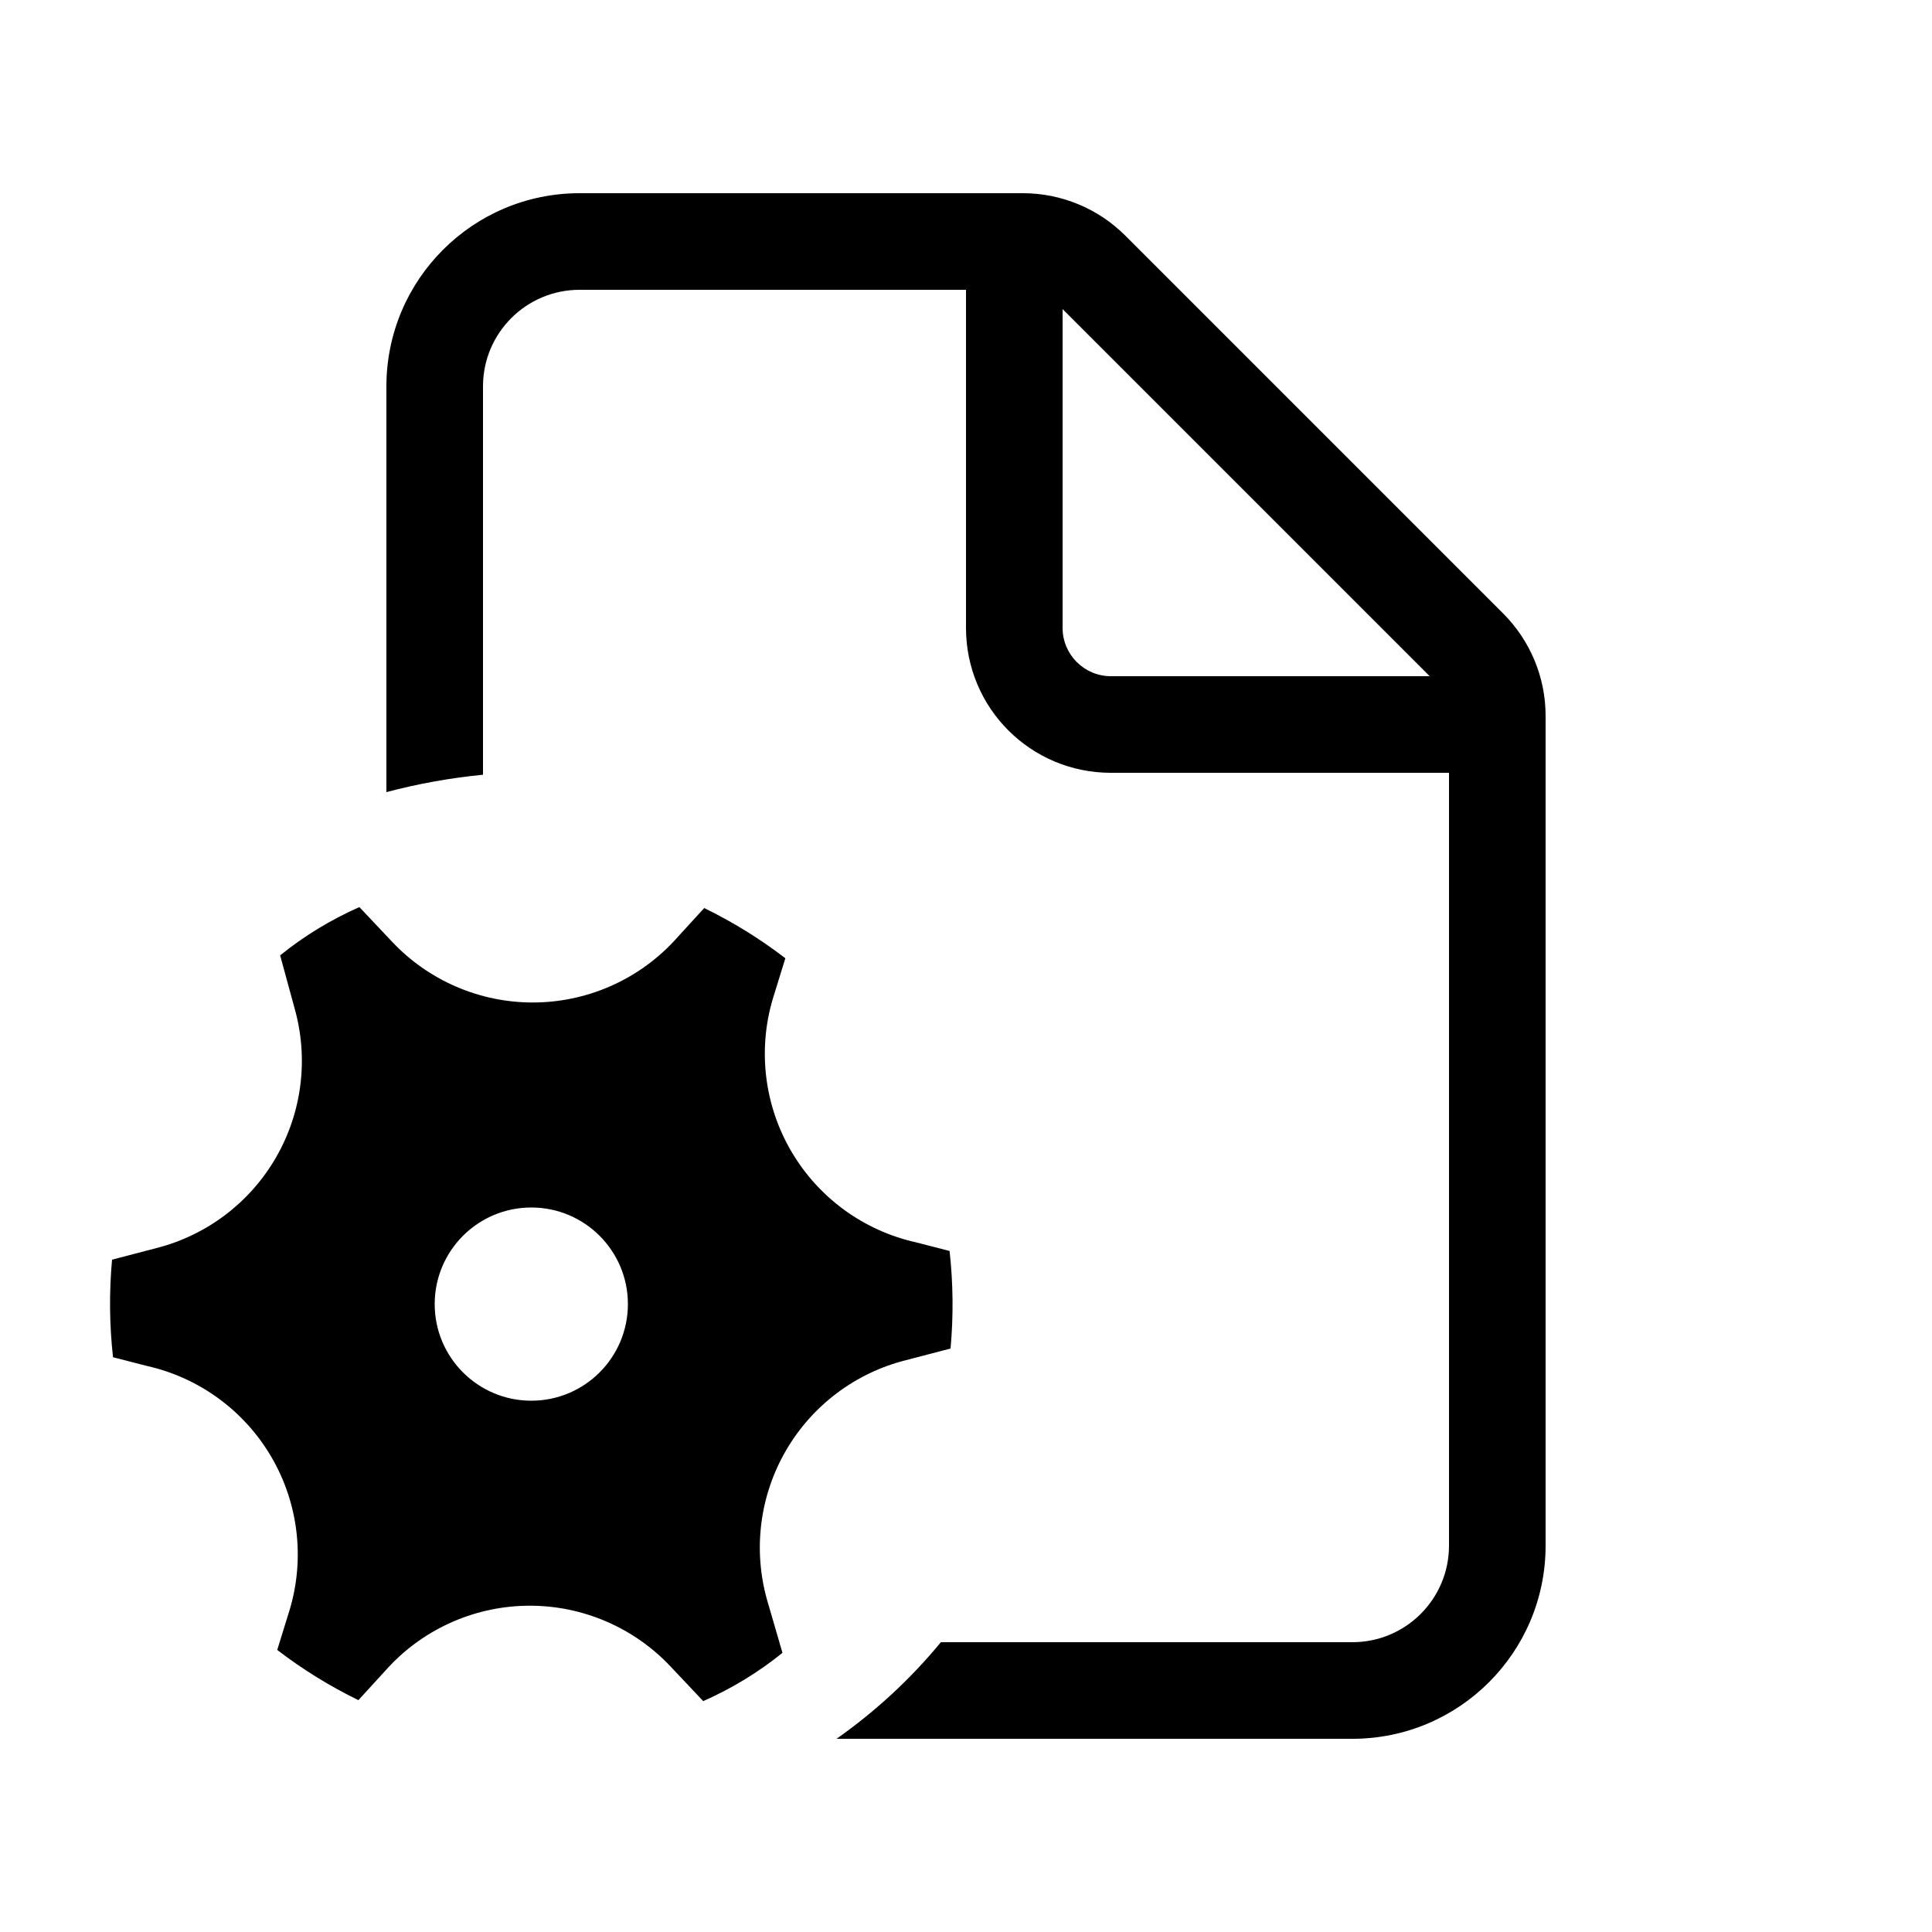
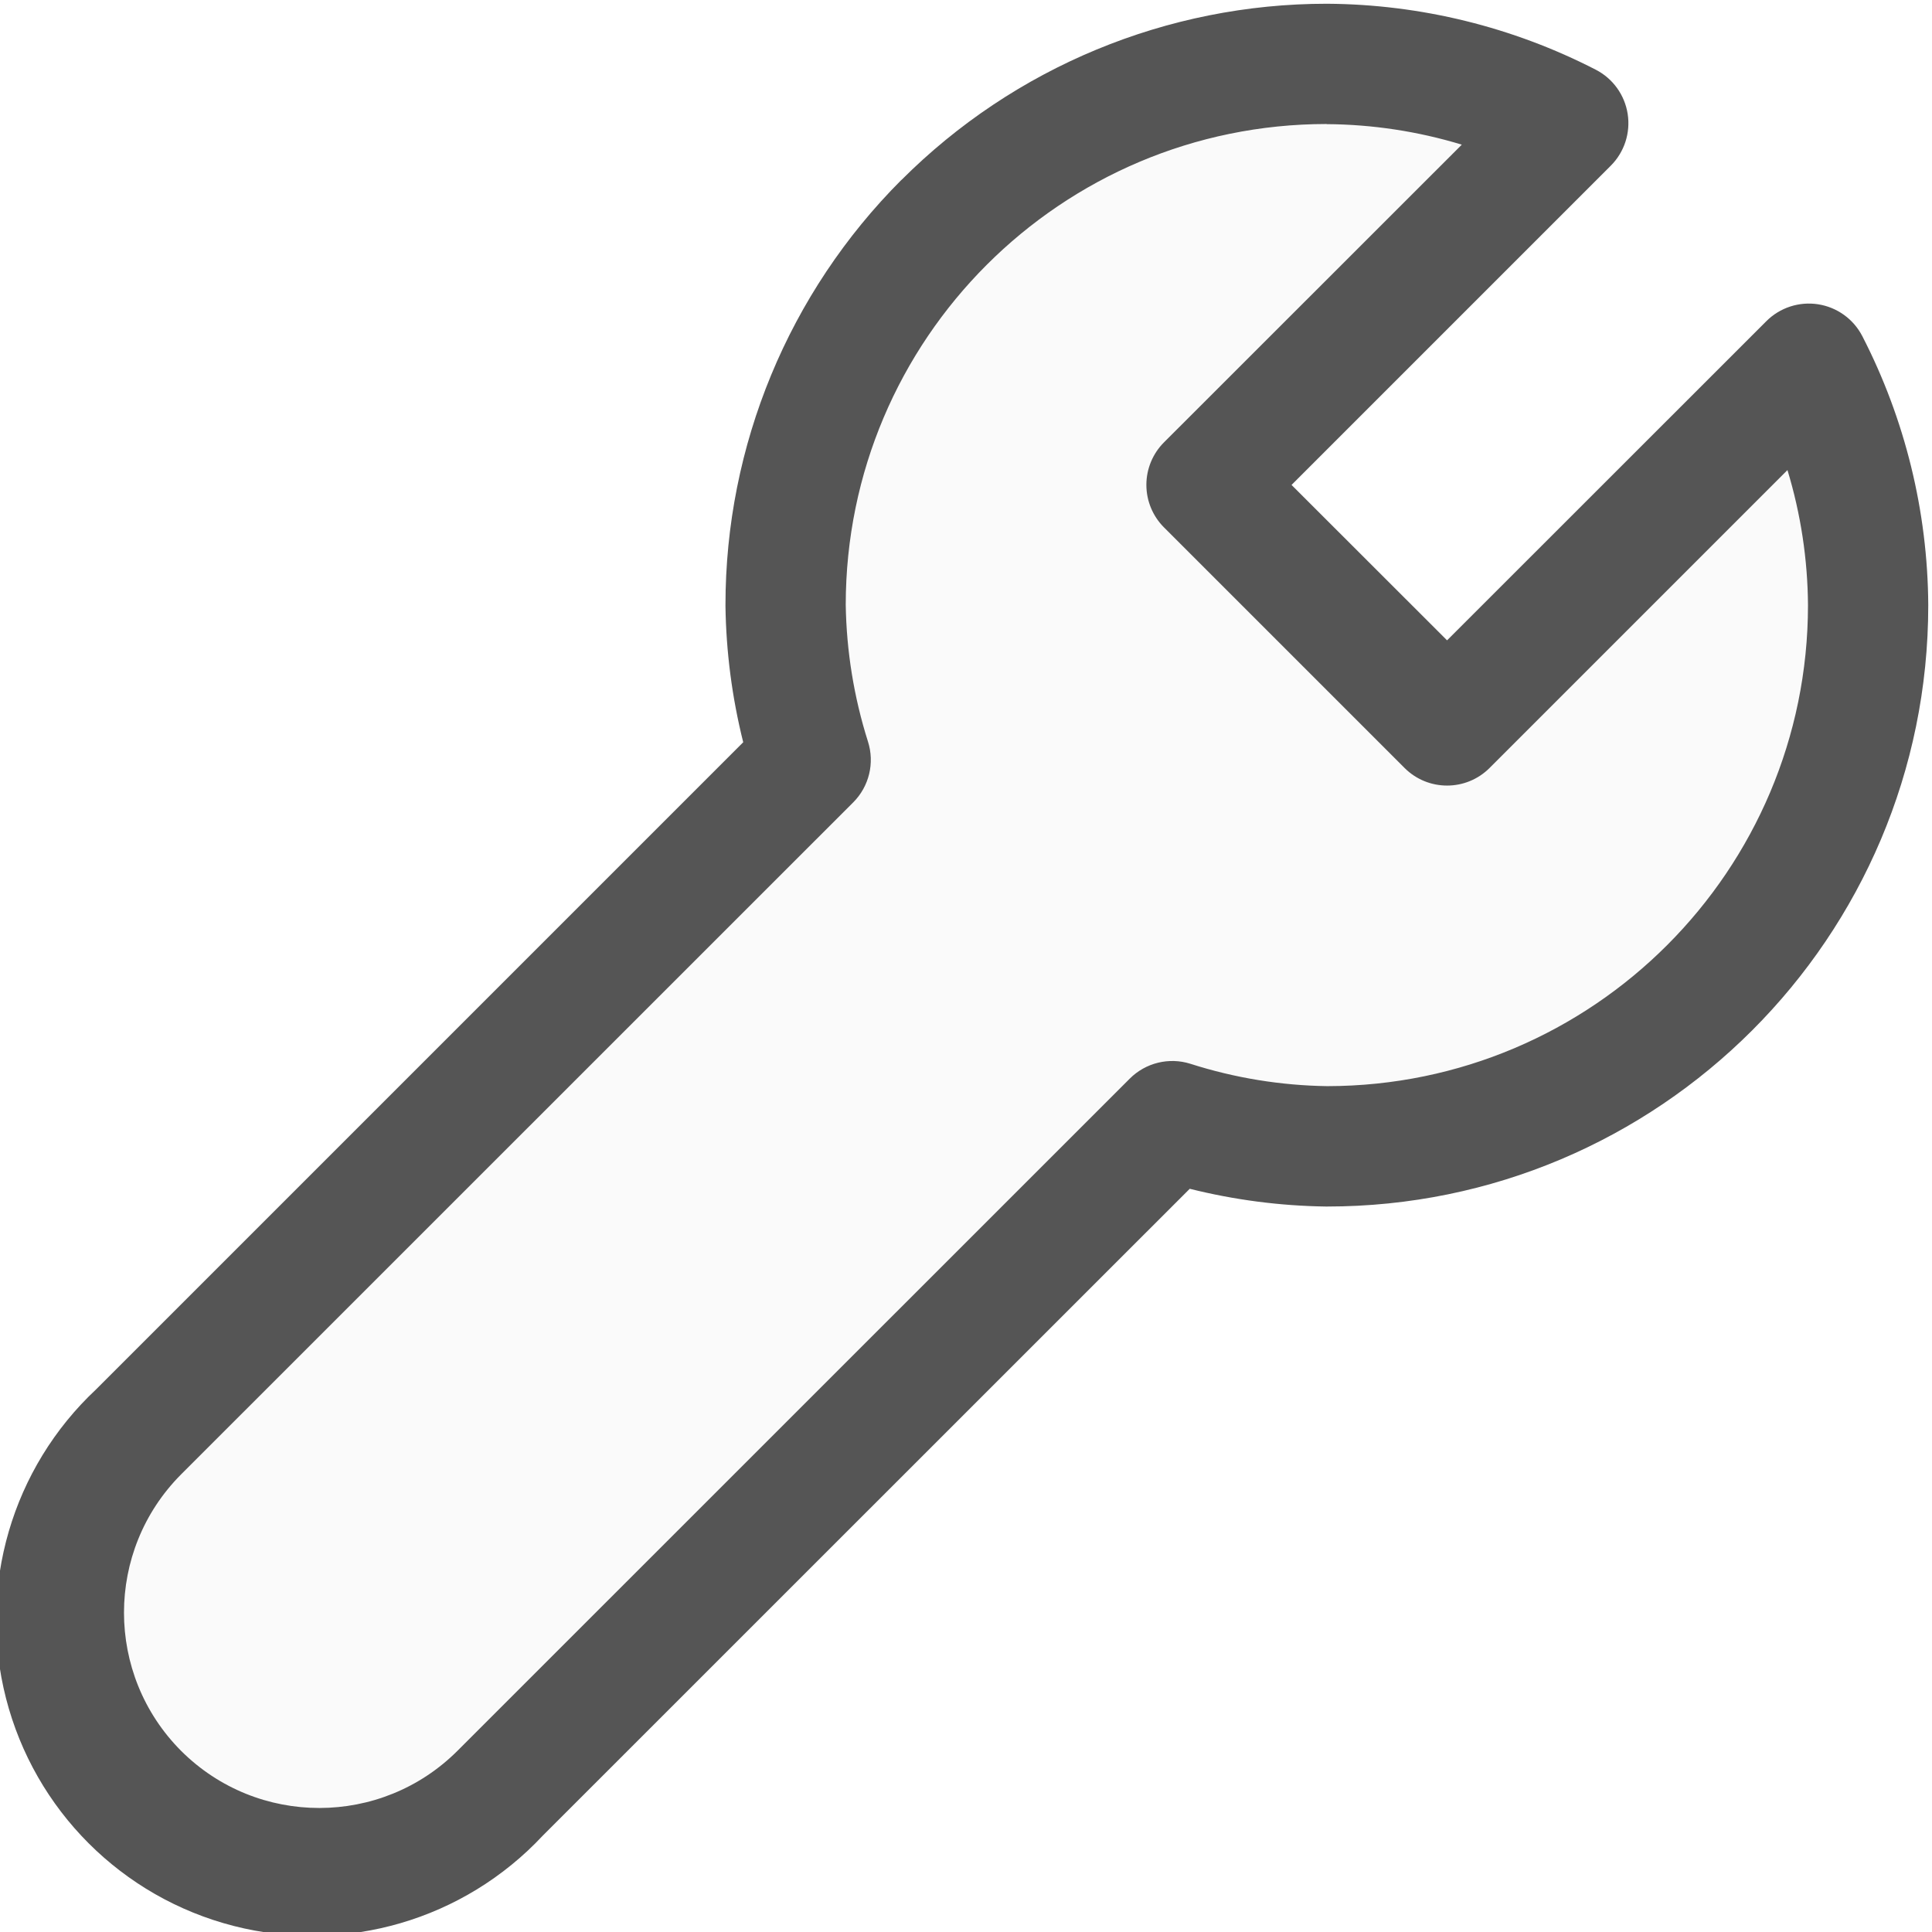
- <svg xmlns="http://www.w3.org/2000/svg" width="24" height="24" viewBox="0 0 20 20">
-   <path fill="currentColor" d="M6 2a2 2 0 0 0-2 2v4.2q.49-.13 1-.18V4a1 1 0 0 1 1-1h4v3.5c0 .83.67 1.5 1.5 1.5H15v8a1 1 0 0 1-1 1H9.74q-.47.57-1.08 1H14a2 2 0 0 0 2-2V7.41c0-.4-.16-.78-.44-1.06l-3.91-3.91A1.5 1.5 0 0 0 10.59 2zm8.8 5h-3.3a.5.5 0 0 1-.5-.5V3.2zM3.05 10.44a2 2 0 0 1-1.43 2.48l-.46.12a5 5 0 0 0 .01 1.01l.35.09A2 2 0 0 1 3 16.66l-.13.42q.39.3.84.52l.32-.35a2 2 0 0 1 2.91 0l.34.36q.45-.2.82-.5l-.16-.55a2 2 0 0 1 1.44-2.48l.46-.12a5 5 0 0 0-.01-1.01l-.35-.09A2 2 0 0 1 8 10.34l.13-.42q-.39-.3-.84-.52l-.32.35a2 2 0 0 1-2.91 0l-.34-.36q-.45.2-.82.5zM5.5 14.5a1 1 0 1 1 0-2 1 1 0 0 1 0 2" />
+ <svg xmlns="http://www.w3.org/2000/svg" fill="none" viewBox="0 0 16 16">
+   <path fill="#FAFAFA" d="M11.984 6.008 9.992 4.016l2.996-2.996a4.433 4.433 0 0 0-2-.49 4.483 4.483 0 0 0-4.482 4.482c.006.434.076.866.208 1.28l-5.565 5.565a2.117 2.117 0 1 0 2.994 2.994l5.564-5.565c.415.132.846.202 1.281.208a4.483 4.483 0 0 0 4.483-4.482 4.432 4.432 0 0 0-.49-2l-2.997 2.996Z" />
+   <path fill="#555" d="M7.466 1.49A4.98 4.98 0 0 1 10.988.031h.003a4.93 4.93 0 0 1 2.224.546.498.498 0 0 1 .125.795l-2.644 2.644 1.288 1.287 2.644-2.643a.498.498 0 0 1 .795.124 4.93 4.93 0 0 1 .546 2.225v.003a4.98 4.98 0 0 1-4.981 4.98h-.007a4.933 4.933 0 0 1-1.128-.147l-5.358 5.357a2.616 2.616 0 1 1-3.698-3.697l5.358-5.358a4.932 4.932 0 0 1-.147-1.128v-.007A4.98 4.98 0 0 1 7.465 1.49Zm3.52-.463a3.984 3.984 0 0 0-3.982 3.981c.006.385.068.767.184 1.133a.498.498 0 0 1-.122.504L1.5 12.21a1.622 1.622 0 0 0 0 2.29 1.62 1.62 0 0 0 2.29-.002l5.566-5.565a.498.498 0 0 1 .503-.123 3.9 3.9 0 0 0 1.134.185 3.985 3.985 0 0 0 3.98-3.983 3.94 3.94 0 0 0-.17-1.119L12.336 6.36a.498.498 0 0 1-.704 0L9.64 4.368a.498.498 0 0 1 0-.705l2.466-2.465a3.935 3.935 0 0 0-1.12-.17Z" />
</svg>
